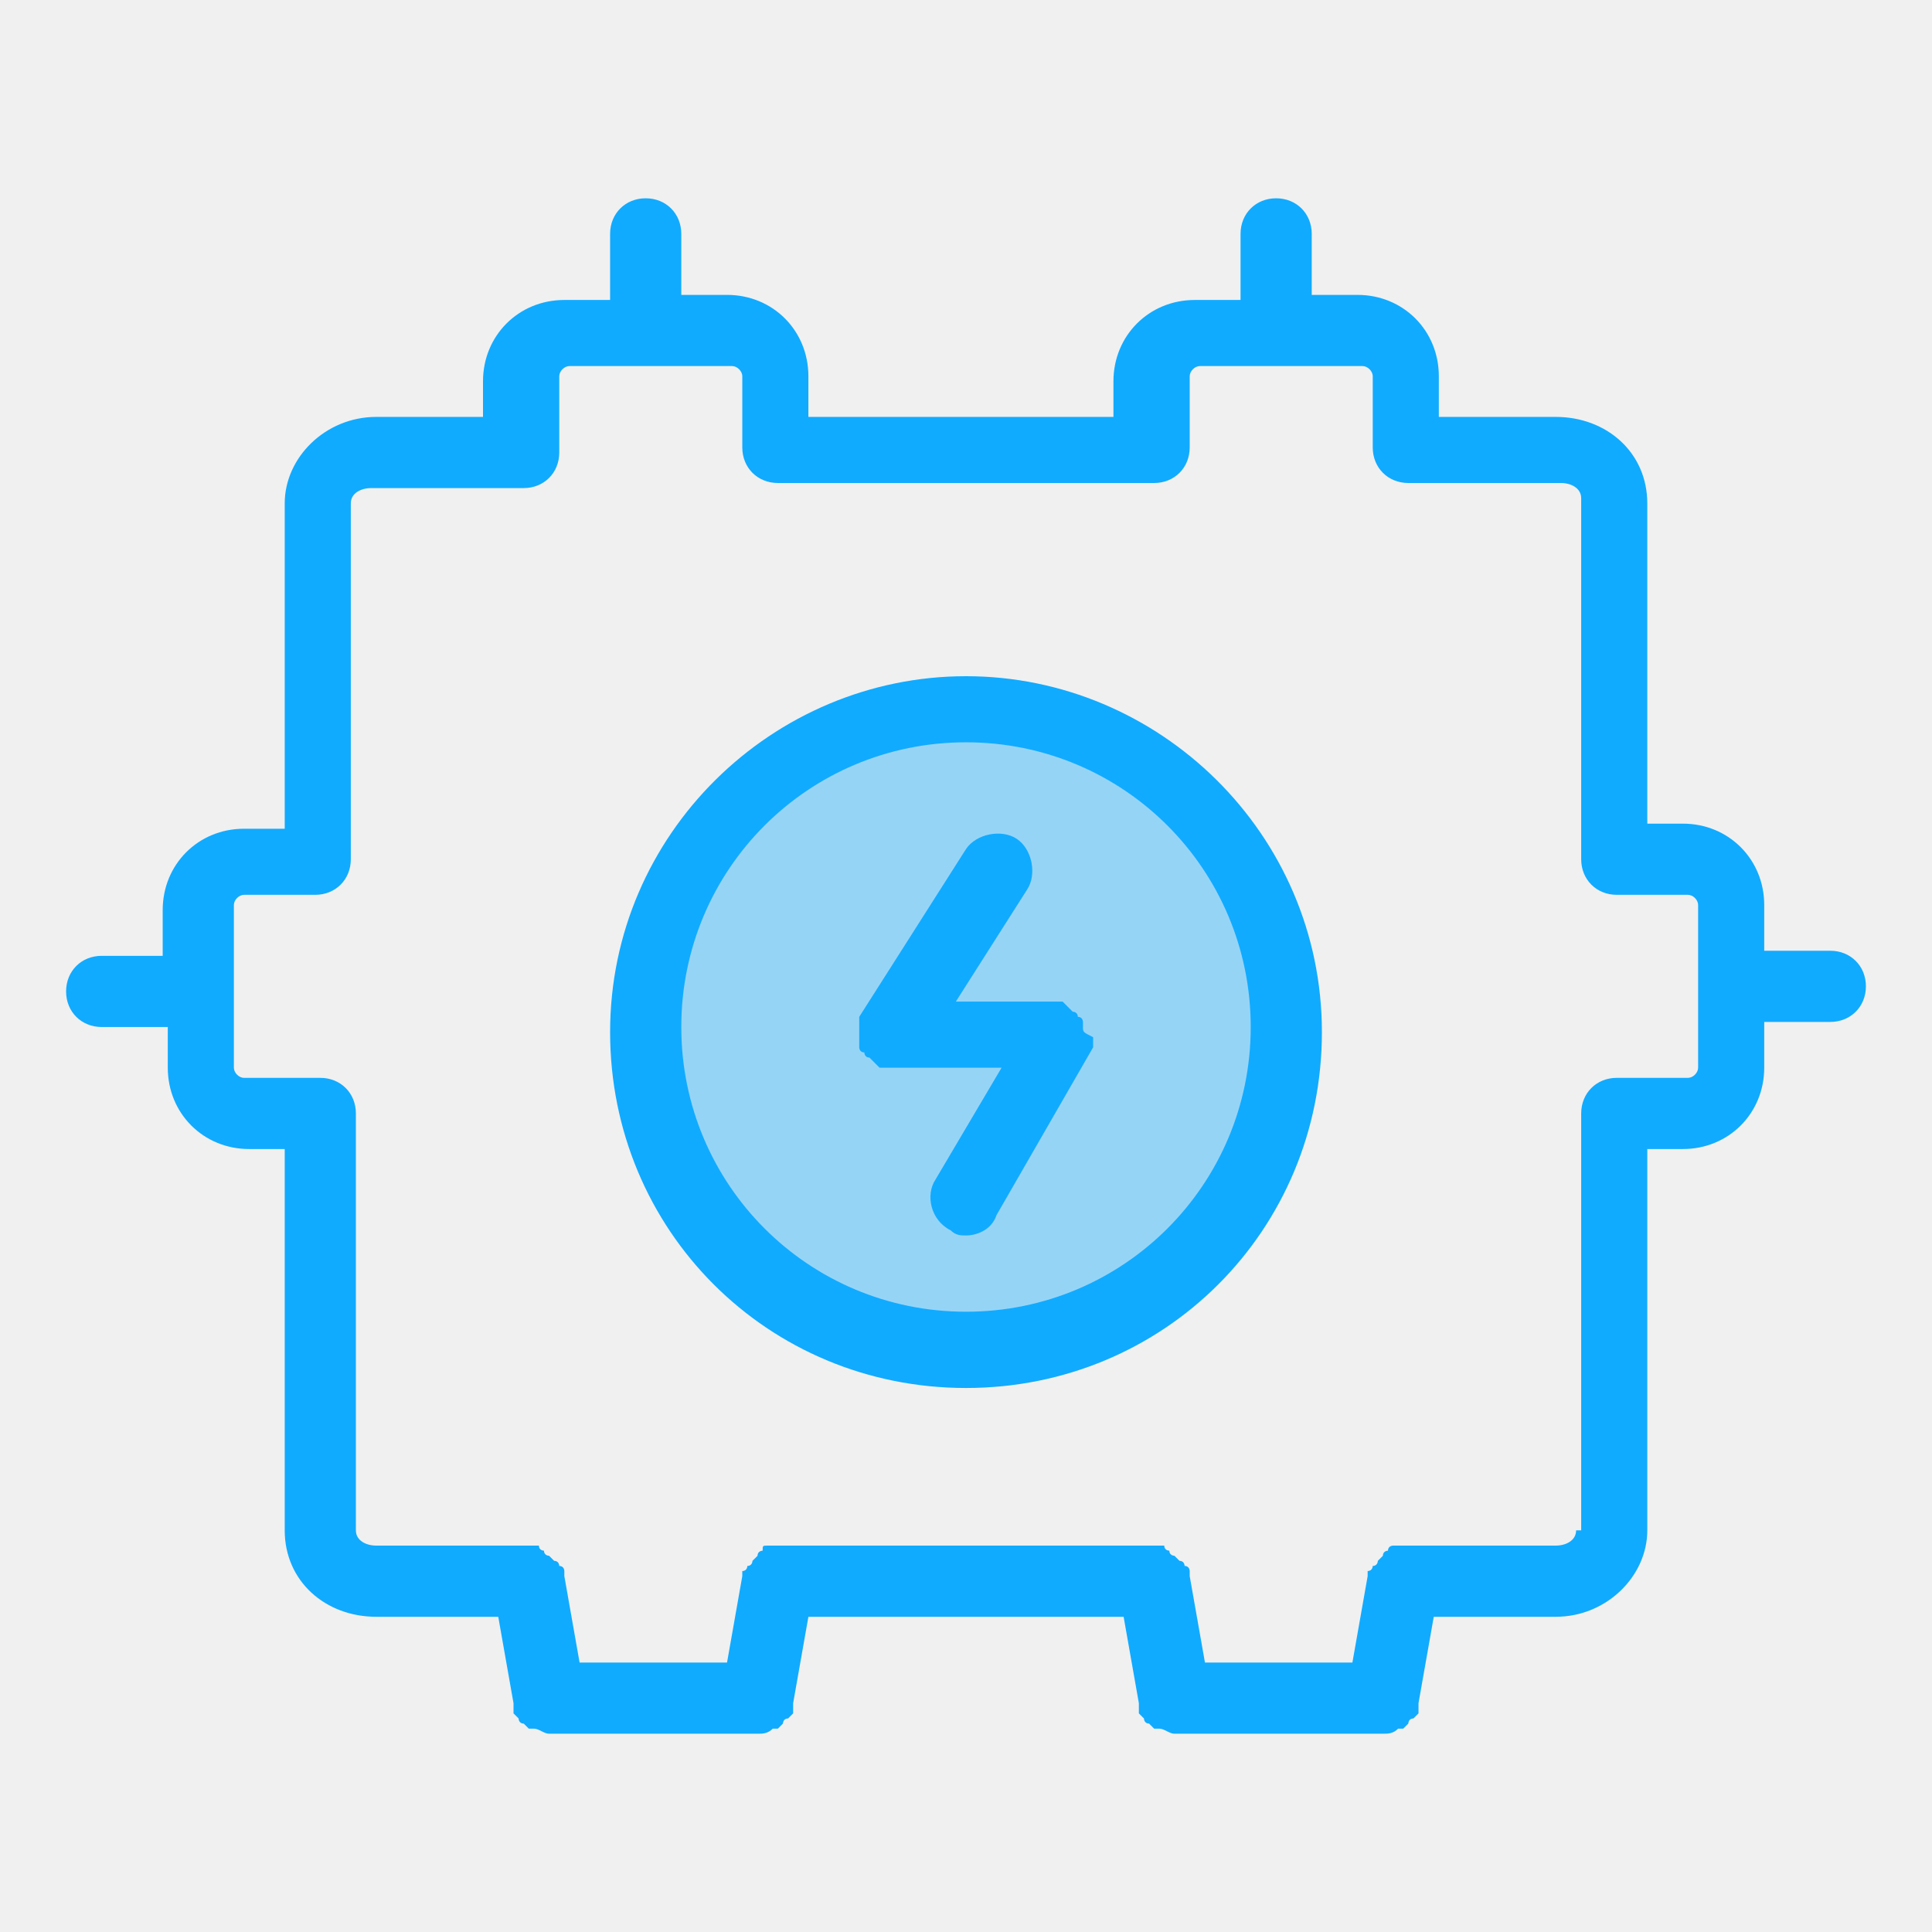
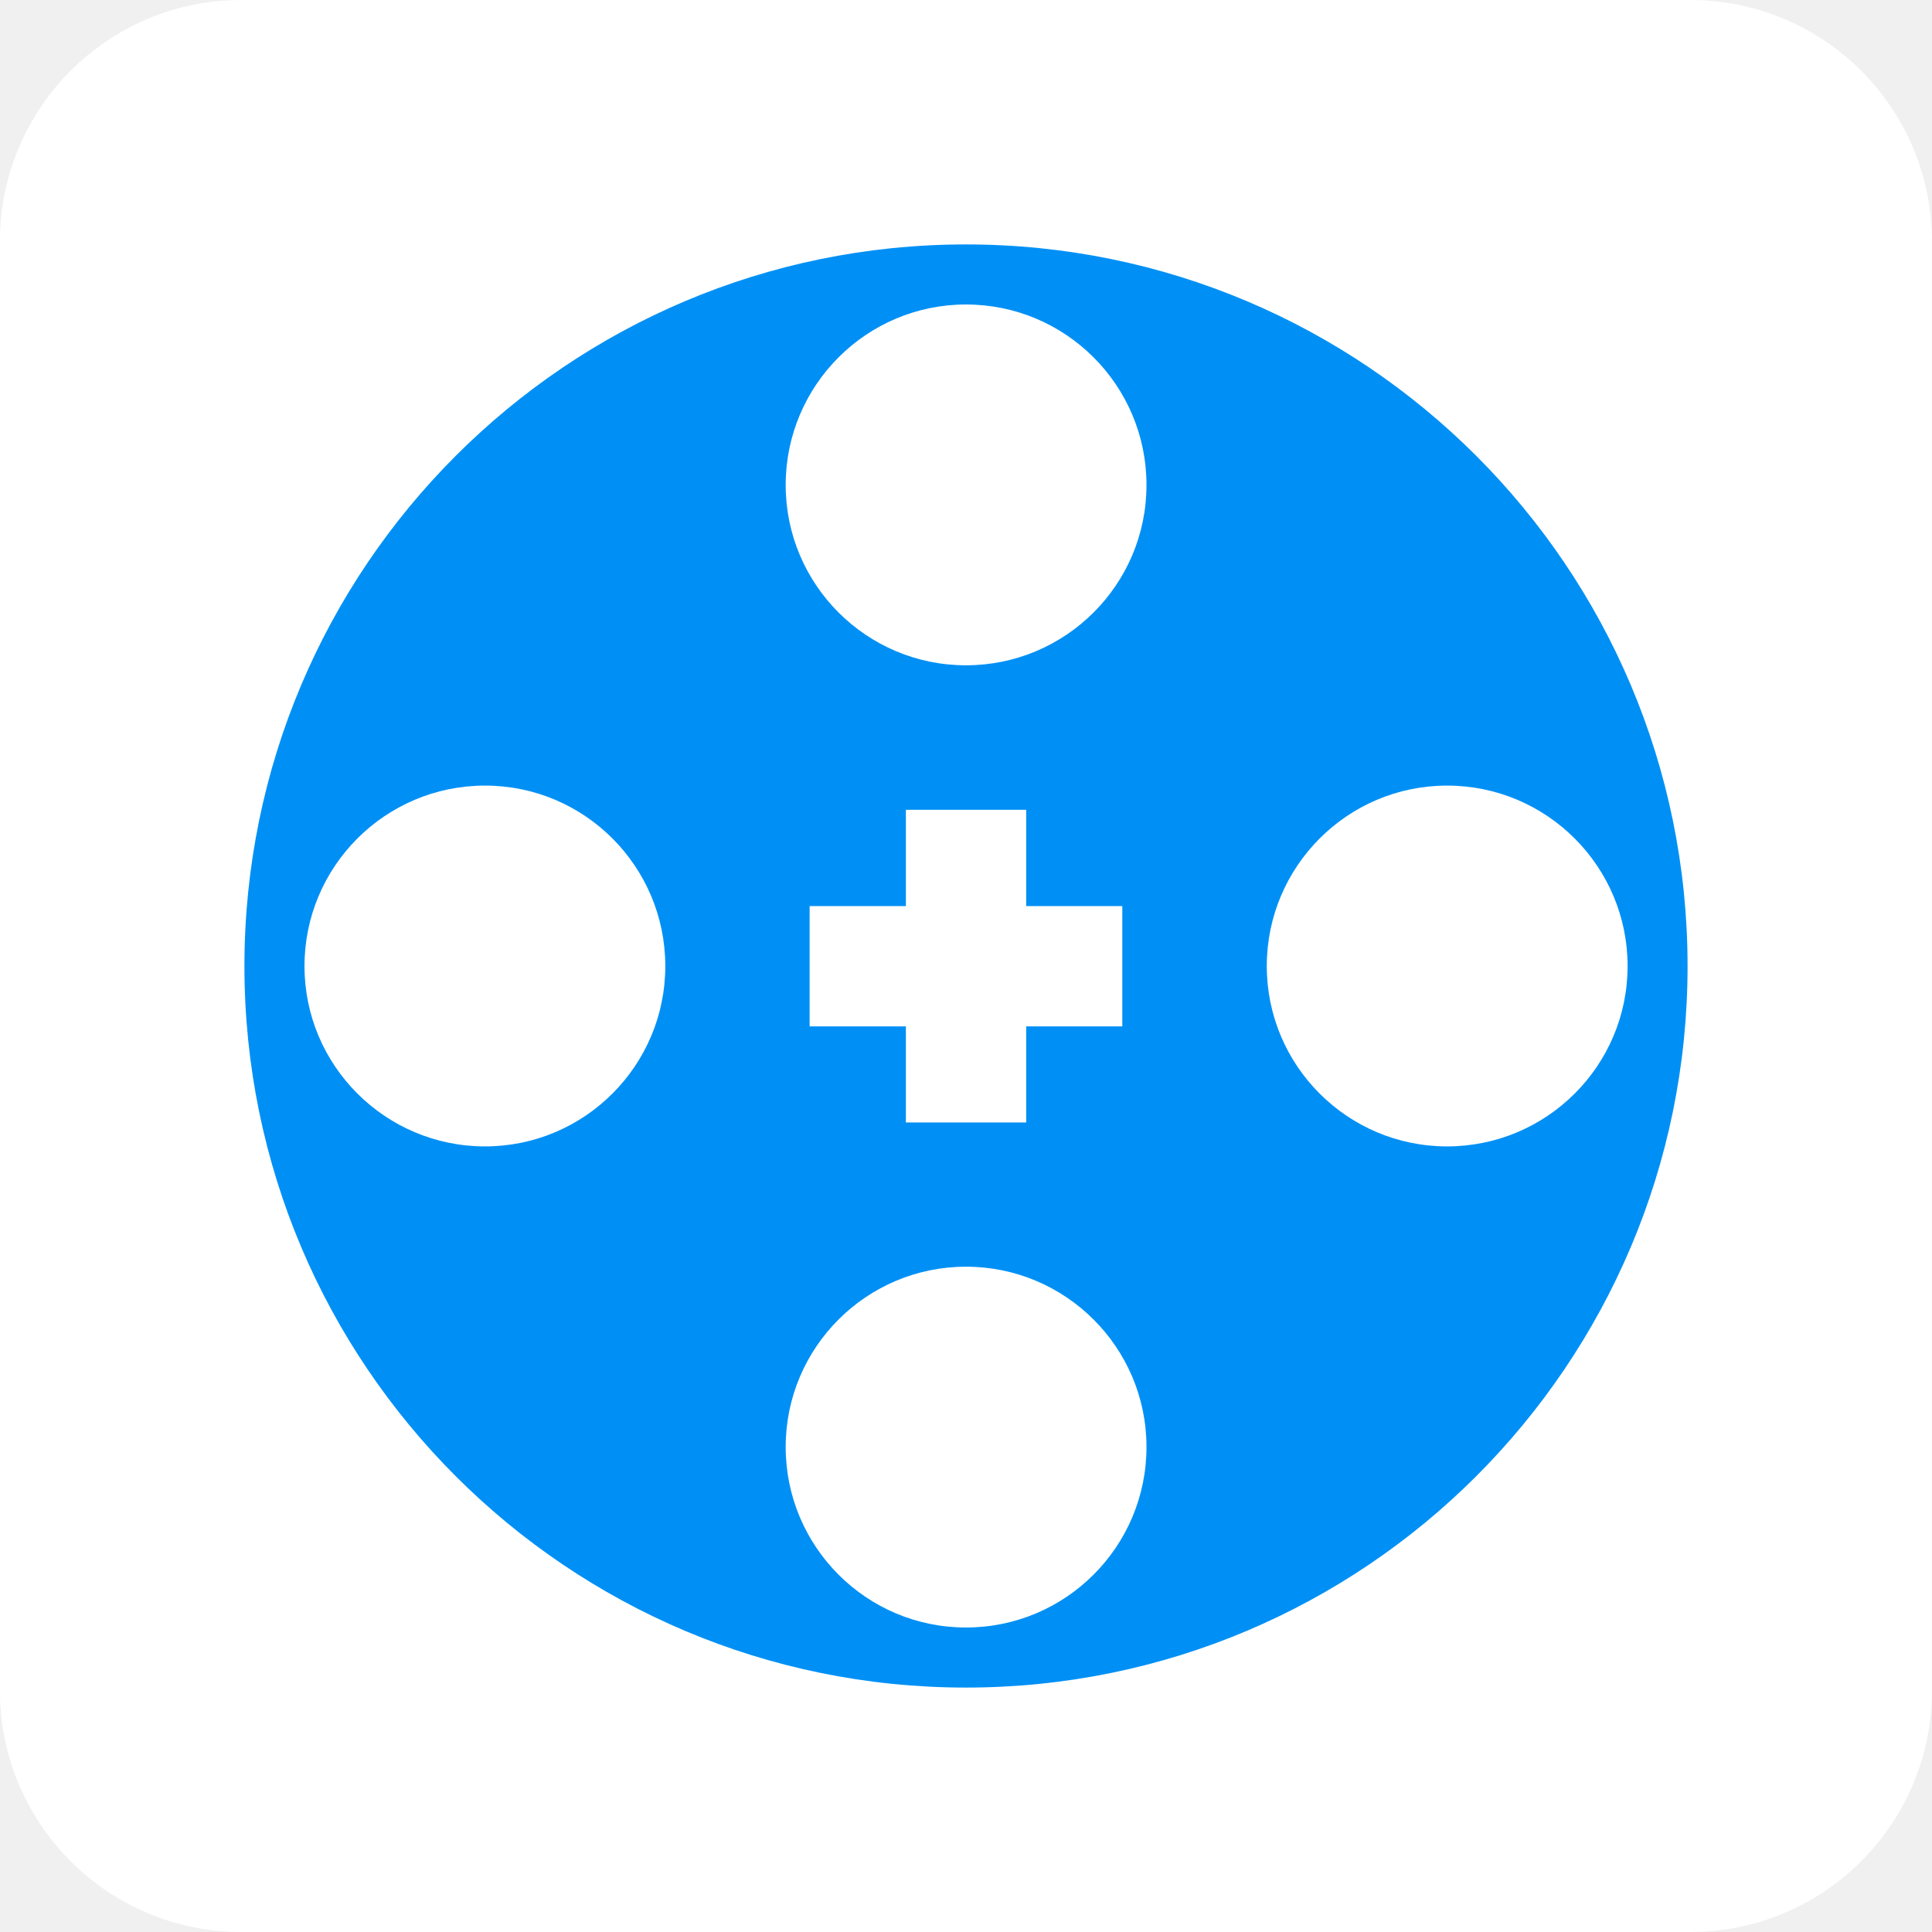
- <svg xmlns="http://www.w3.org/2000/svg" t="1766648387330" class="icon" viewBox="0 0 1024 1024" version="1.1" p-id="5112" width="200" height="200">
-   <path d="M512 547.032m-169.768 0a169.768 169.768 0 1 0 339.537 0 169.768 169.768 0 1 0-339.537 0Z" fill="#10ABFF" opacity=".4" p-id="5113" />
-   <path d="M573.979 544.337v-2.695s0-2.695-2.695-2.695c0 0 0-2.695-2.695-2.695l-2.695-2.695-2.695-2.695h-2.695-53.895l37.726-59.284c5.389-8.084 2.695-21.558-5.389-26.947-8.084-5.389-21.558-2.695-26.947 5.389L455.411 538.947v16.168s0 2.695 2.695 2.695c0 0 0 2.695 2.695 2.695l2.695 2.695 2.695 2.695h64.674l-35.032 59.284c-5.389 8.084-2.695 21.558 8.084 26.947 2.695 2.695 5.389 2.695 8.084 2.695 5.389 0 13.474-2.695 16.168-10.779l51.2-88.926v-2.695-2.695c-5.389-2.695-5.389-2.695-5.389-5.389z" fill="#10ABFF" p-id="5114" />
-   <path d="M970.105 503.916h-35.032v-24.253c0-24.253-18.863-43.116-43.116-43.116h-18.863V266.779c0-26.947-21.558-45.811-48.505-45.811h-61.979v-21.558c0-24.253-18.863-43.116-43.116-43.116h-24.253V123.958c0-10.779-8.084-18.863-18.863-18.863s-18.863 8.084-18.863 18.863v35.032h-24.253c-24.253 0-43.116 18.863-43.116 43.116v18.863h-161.684v-21.558c0-24.253-18.863-43.116-43.116-43.116h-24.253V123.958c0-10.779-8.084-18.863-18.863-18.863s-18.863 8.084-18.863 18.863v35.032h-24.253c-24.253 0-43.116 18.863-43.116 43.116v18.863H199.411c-26.947 0-48.505 21.558-48.505 45.811v172.463h-21.558c-24.253 0-43.116 18.863-43.116 43.116v24.253H53.895c-10.779 0-18.863 8.084-18.863 18.863s8.084 18.863 18.863 18.863h35.032v21.558c0 24.253 18.863 43.116 43.116 43.116h18.863v202.105c0 26.947 21.558 45.811 48.505 45.811h64.674l8.084 45.811v5.389l2.695 2.695s0 2.695 2.695 2.695l2.695 2.695h2.695c2.695 0 5.389 2.695 8.084 2.695h110.484c2.695 0 5.389 0 8.084-2.695h2.695l2.695-2.695s0-2.695 2.695-2.695l2.695-2.695v-2.695-2.695l8.084-45.811h167.074l8.084 45.811v5.389l2.695 2.695s0 2.695 2.695 2.695l2.695 2.695h2.695c2.695 0 5.389 2.695 8.084 2.695h110.484c2.695 0 5.389 0 8.084-2.695h2.695l2.695-2.695s0-2.695 2.695-2.695l2.695-2.695v-2.695-2.695l8.084-45.811h64.674c26.947 0 48.505-21.558 48.505-45.811v-202.105h18.863c24.253 0 43.116-18.863 43.116-43.116v-24.253H970.105c10.779 0 18.863-8.084 18.863-18.863s-8.084-18.863-18.863-18.863z m-134.737 307.2c0 5.389-5.389 8.084-10.779 8.084h-80.842-2.695-2.695s-2.695 0-2.695 2.695c0 0-2.695 0-2.695 2.695l-2.695 2.695s0 2.695-2.695 2.695c0 0 0 2.695-2.695 2.695v2.695l-8.084 45.811h-78.147l-8.084-45.811v-2.695s0-2.695-2.695-2.695c0 0 0-2.695-2.695-2.695l-2.695-2.695s-2.695 0-2.695-2.695c0 0-2.695 0-2.695-2.695h-2.695-202.105-2.695-2.695c-2.695 0-2.695 0-2.695 2.695 0 0-2.695 0-2.695 2.695l-2.695 2.695s0 2.695-2.695 2.695c0 0 0 2.695-2.695 2.695v2.695l-8.084 45.811h-78.147l-8.084-45.811v-2.695s0-2.695-2.695-2.695c0 0 0-2.695-2.695-2.695l-2.695-2.695s-2.695 0-2.695-2.695c0 0-2.695 0-2.695-2.695h-2.695-83.537c-5.389 0-10.779-2.695-10.779-8.084v-220.968c0-10.779-8.084-18.863-18.863-18.863H129.347c-2.695 0-5.389-2.695-5.389-5.389v-86.232c0-2.695 2.695-5.389 5.389-5.389h37.726c10.779 0 18.863-8.084 18.863-18.863v-188.632c0-5.389 5.389-8.084 10.779-8.084h80.842c10.779 0 18.863-8.084 18.863-18.863V199.411c0-2.695 2.695-5.389 5.389-5.389h86.232c2.695 0 5.389 2.695 5.389 5.389v37.726c0 10.779 8.084 18.863 18.863 18.863h199.411c10.779 0 18.863-8.084 18.863-18.863V199.411c0-2.695 2.695-5.389 5.389-5.389h86.232c2.695 0 5.389 2.695 5.389 5.389v37.726c0 10.779 8.084 18.863 18.863 18.863h80.842c5.389 0 10.779 2.695 10.779 8.084v191.326c0 10.779 8.084 18.863 18.863 18.863h37.726c2.695 0 5.389 2.695 5.389 5.389V565.895c0 2.695-2.695 5.389-5.389 5.389h-37.726c-10.779 0-18.863 8.084-18.863 18.863v220.968z" fill="#10ABFF" p-id="5115" />
-   <path d="M512 358.4c-102.4 0-188.632 83.537-188.632 188.632s83.537 188.632 188.632 188.632 188.632-83.537 188.632-188.632-86.232-188.632-188.632-188.632z m0 336.842c-83.537 0-150.905-67.368-150.905-150.905 0-83.537 67.368-150.905 150.905-150.905 83.537 0 150.905 67.368 150.905 150.905 0 83.537-67.368 150.905-150.905 150.905z" fill="#10ABFF" p-id="5116" />
+ <svg xmlns="http://www.w3.org/2000/svg" id="_图层_1" data-name="图层 1" viewBox="0 0 22.677 22.677">
+   <defs>
+     <style>
+       .cls-1 {
+         fill: #fff;
+       }
+ 
+       .cls-2 {
+         fill: #0090f5;
+       }
+     </style>
+   </defs>
+   <rect class="cls-1" x="-.001" width="22.677" height="22.677" rx="2.835" ry="2.835" />
+   <path class="cls-2" d="M11.337,2.869C6.661,2.869,2.869,6.661,2.869,11.34c0,4.676,3.792,8.468,8.468,8.468,4.679,0,8.471-3.792,8.471-8.468,0-4.679-3.792-8.471-8.471-8.471ZM5.693,13.456c-1.17,0-2.119-.949-2.119-2.116,0-1.17,.949-2.119,2.119-2.119,1.168,0,2.116,.949,2.116,2.119,0,1.168-.949,2.116-2.116,2.116Zm5.645,5.647c-1.168,0-2.116-.949-2.116-2.119,0-1.168,.949-2.116,2.116-2.116,1.17,0,2.119,.949,2.119,2.116,0,1.17-.949,2.119-2.119,2.119Zm1.835-8.468v1.412h-1.128v1.128h-1.412v-1.128h-1.13v-1.412h1.13v-1.13h1.412v1.13h1.128Zm-1.835-2.826c-1.168,0-2.116-.949-2.116-2.116,0-1.17,.949-2.119,2.116-2.119,1.17,0,2.119,.949,2.119,2.119,0,1.168-.949,2.116-2.119,2.116Zm5.647,5.647c-1.168,0-2.116-.949-2.116-2.116,0-1.17,.949-2.119,2.116-2.119,1.17,0,2.119,.949,2.119,2.119,0,1.168-.949,2.116-2.119,2.116Z" />
</svg>
